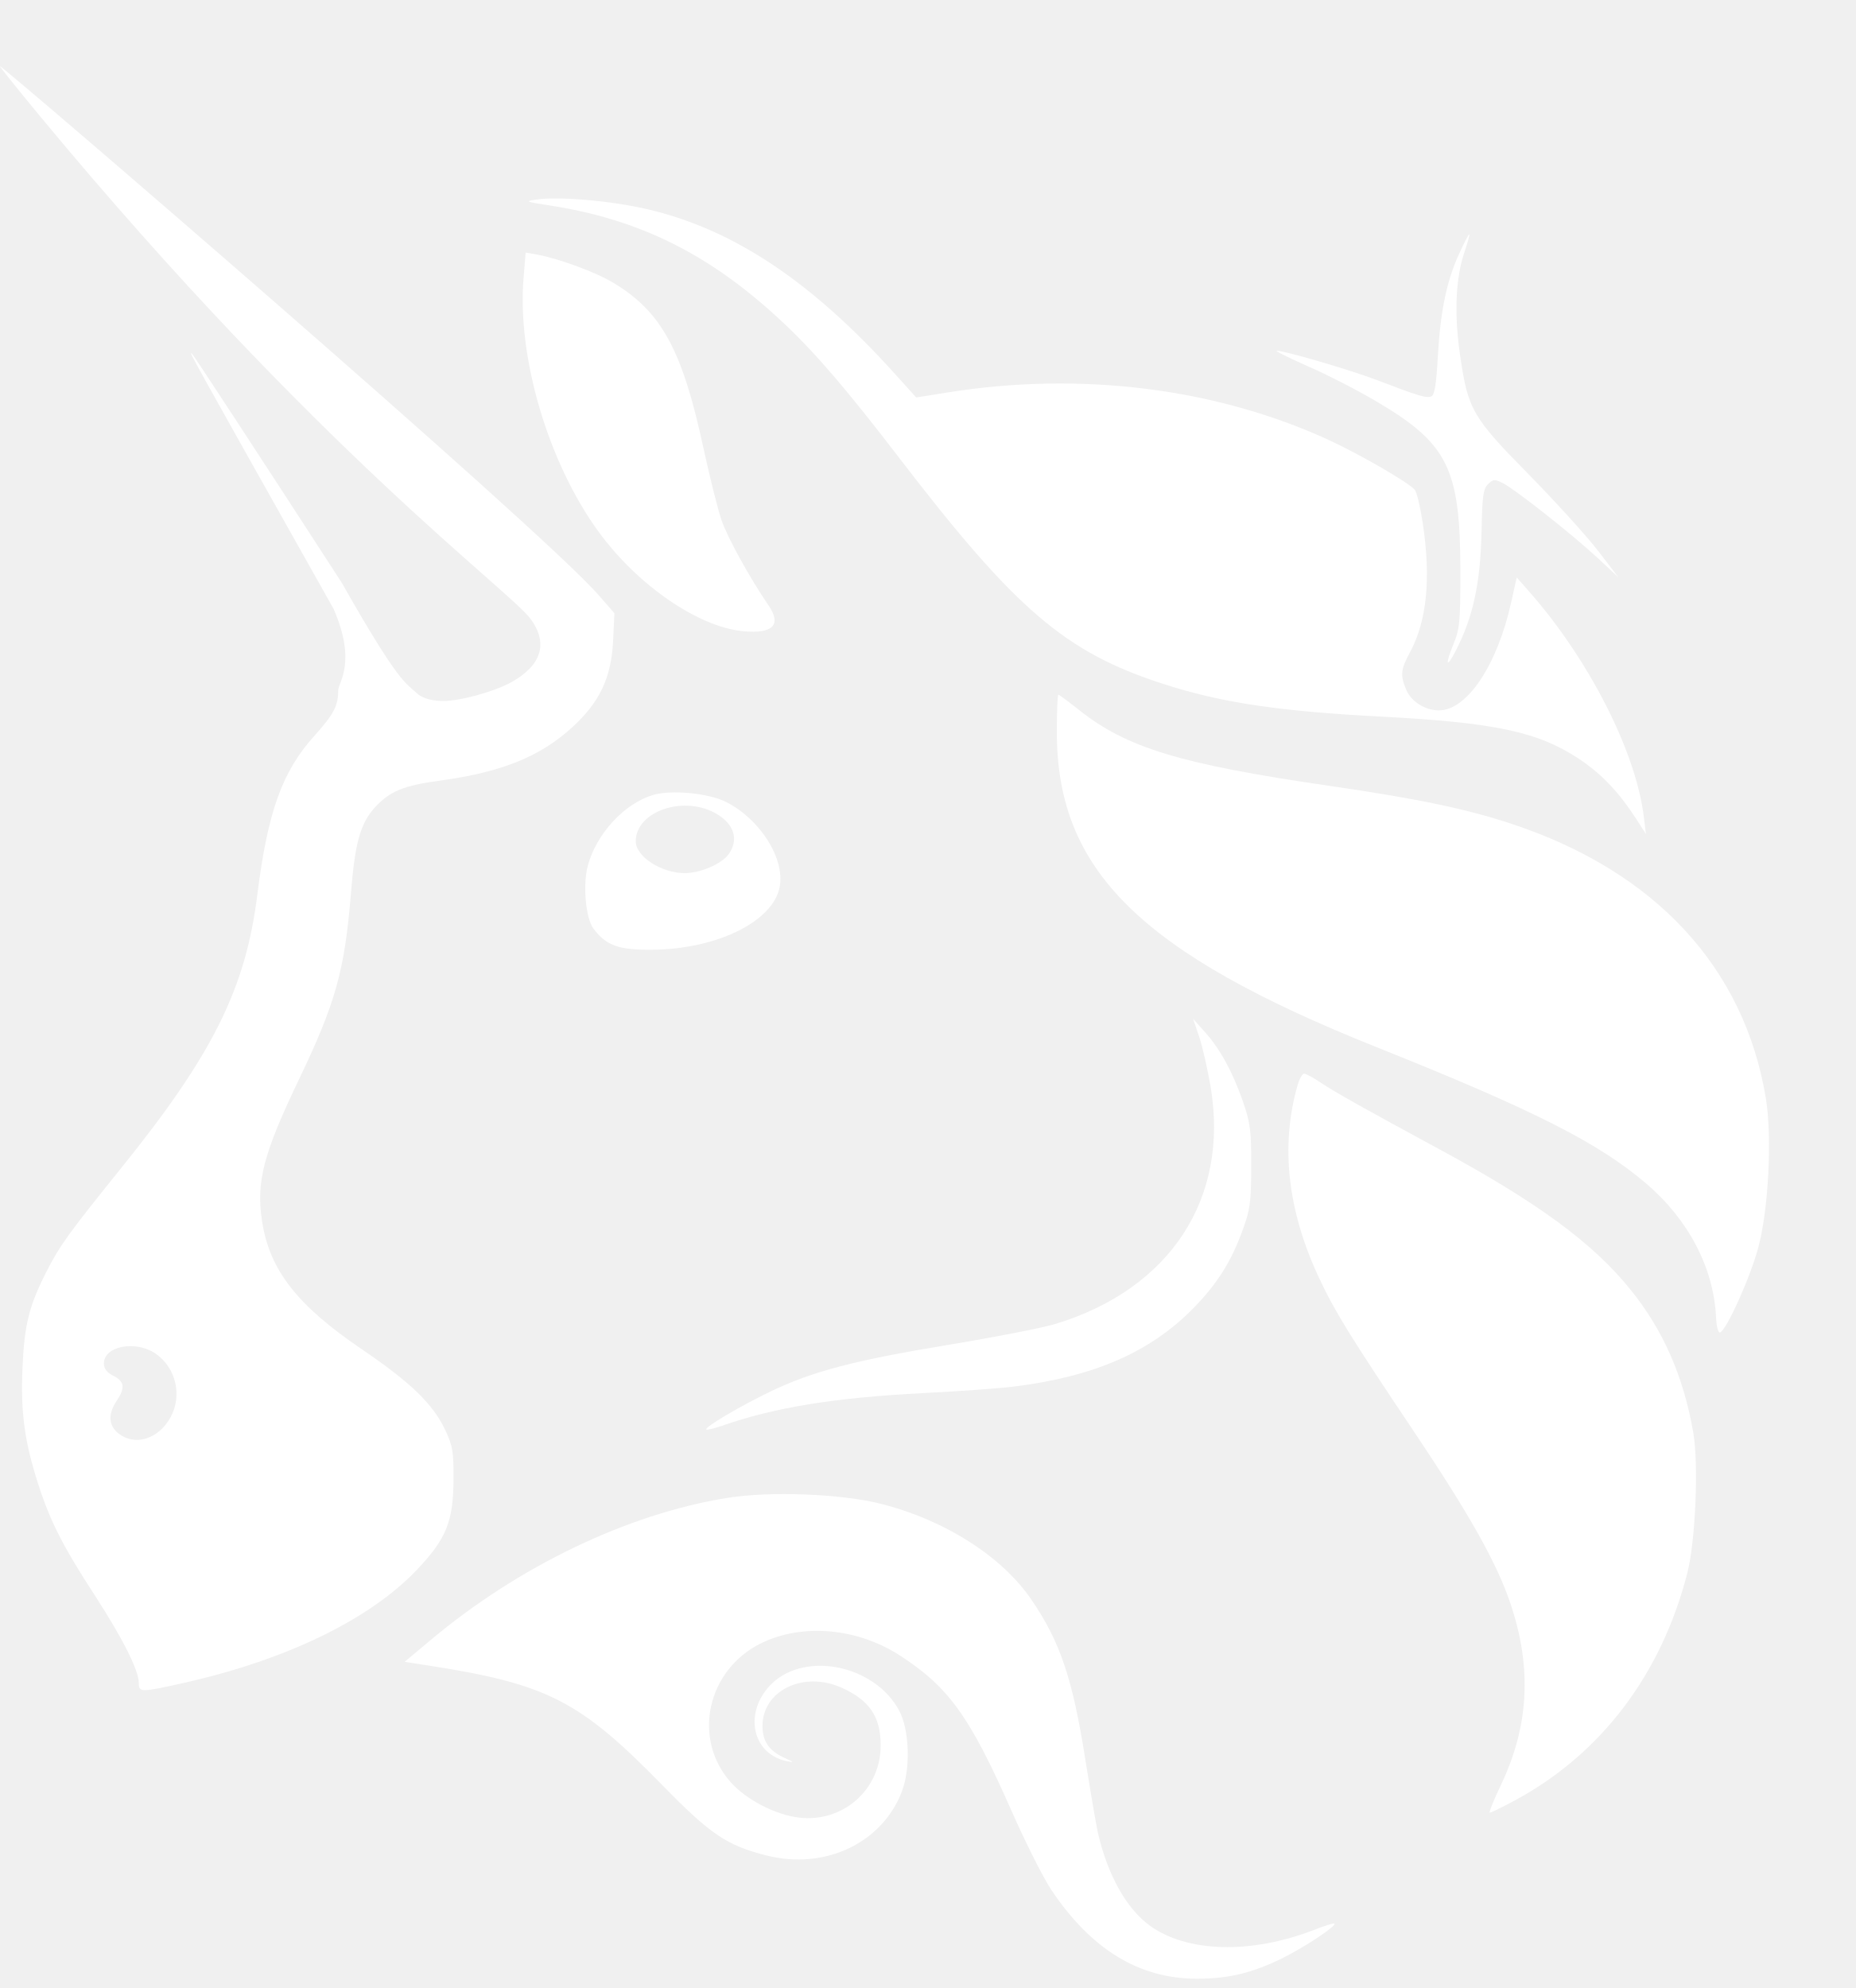
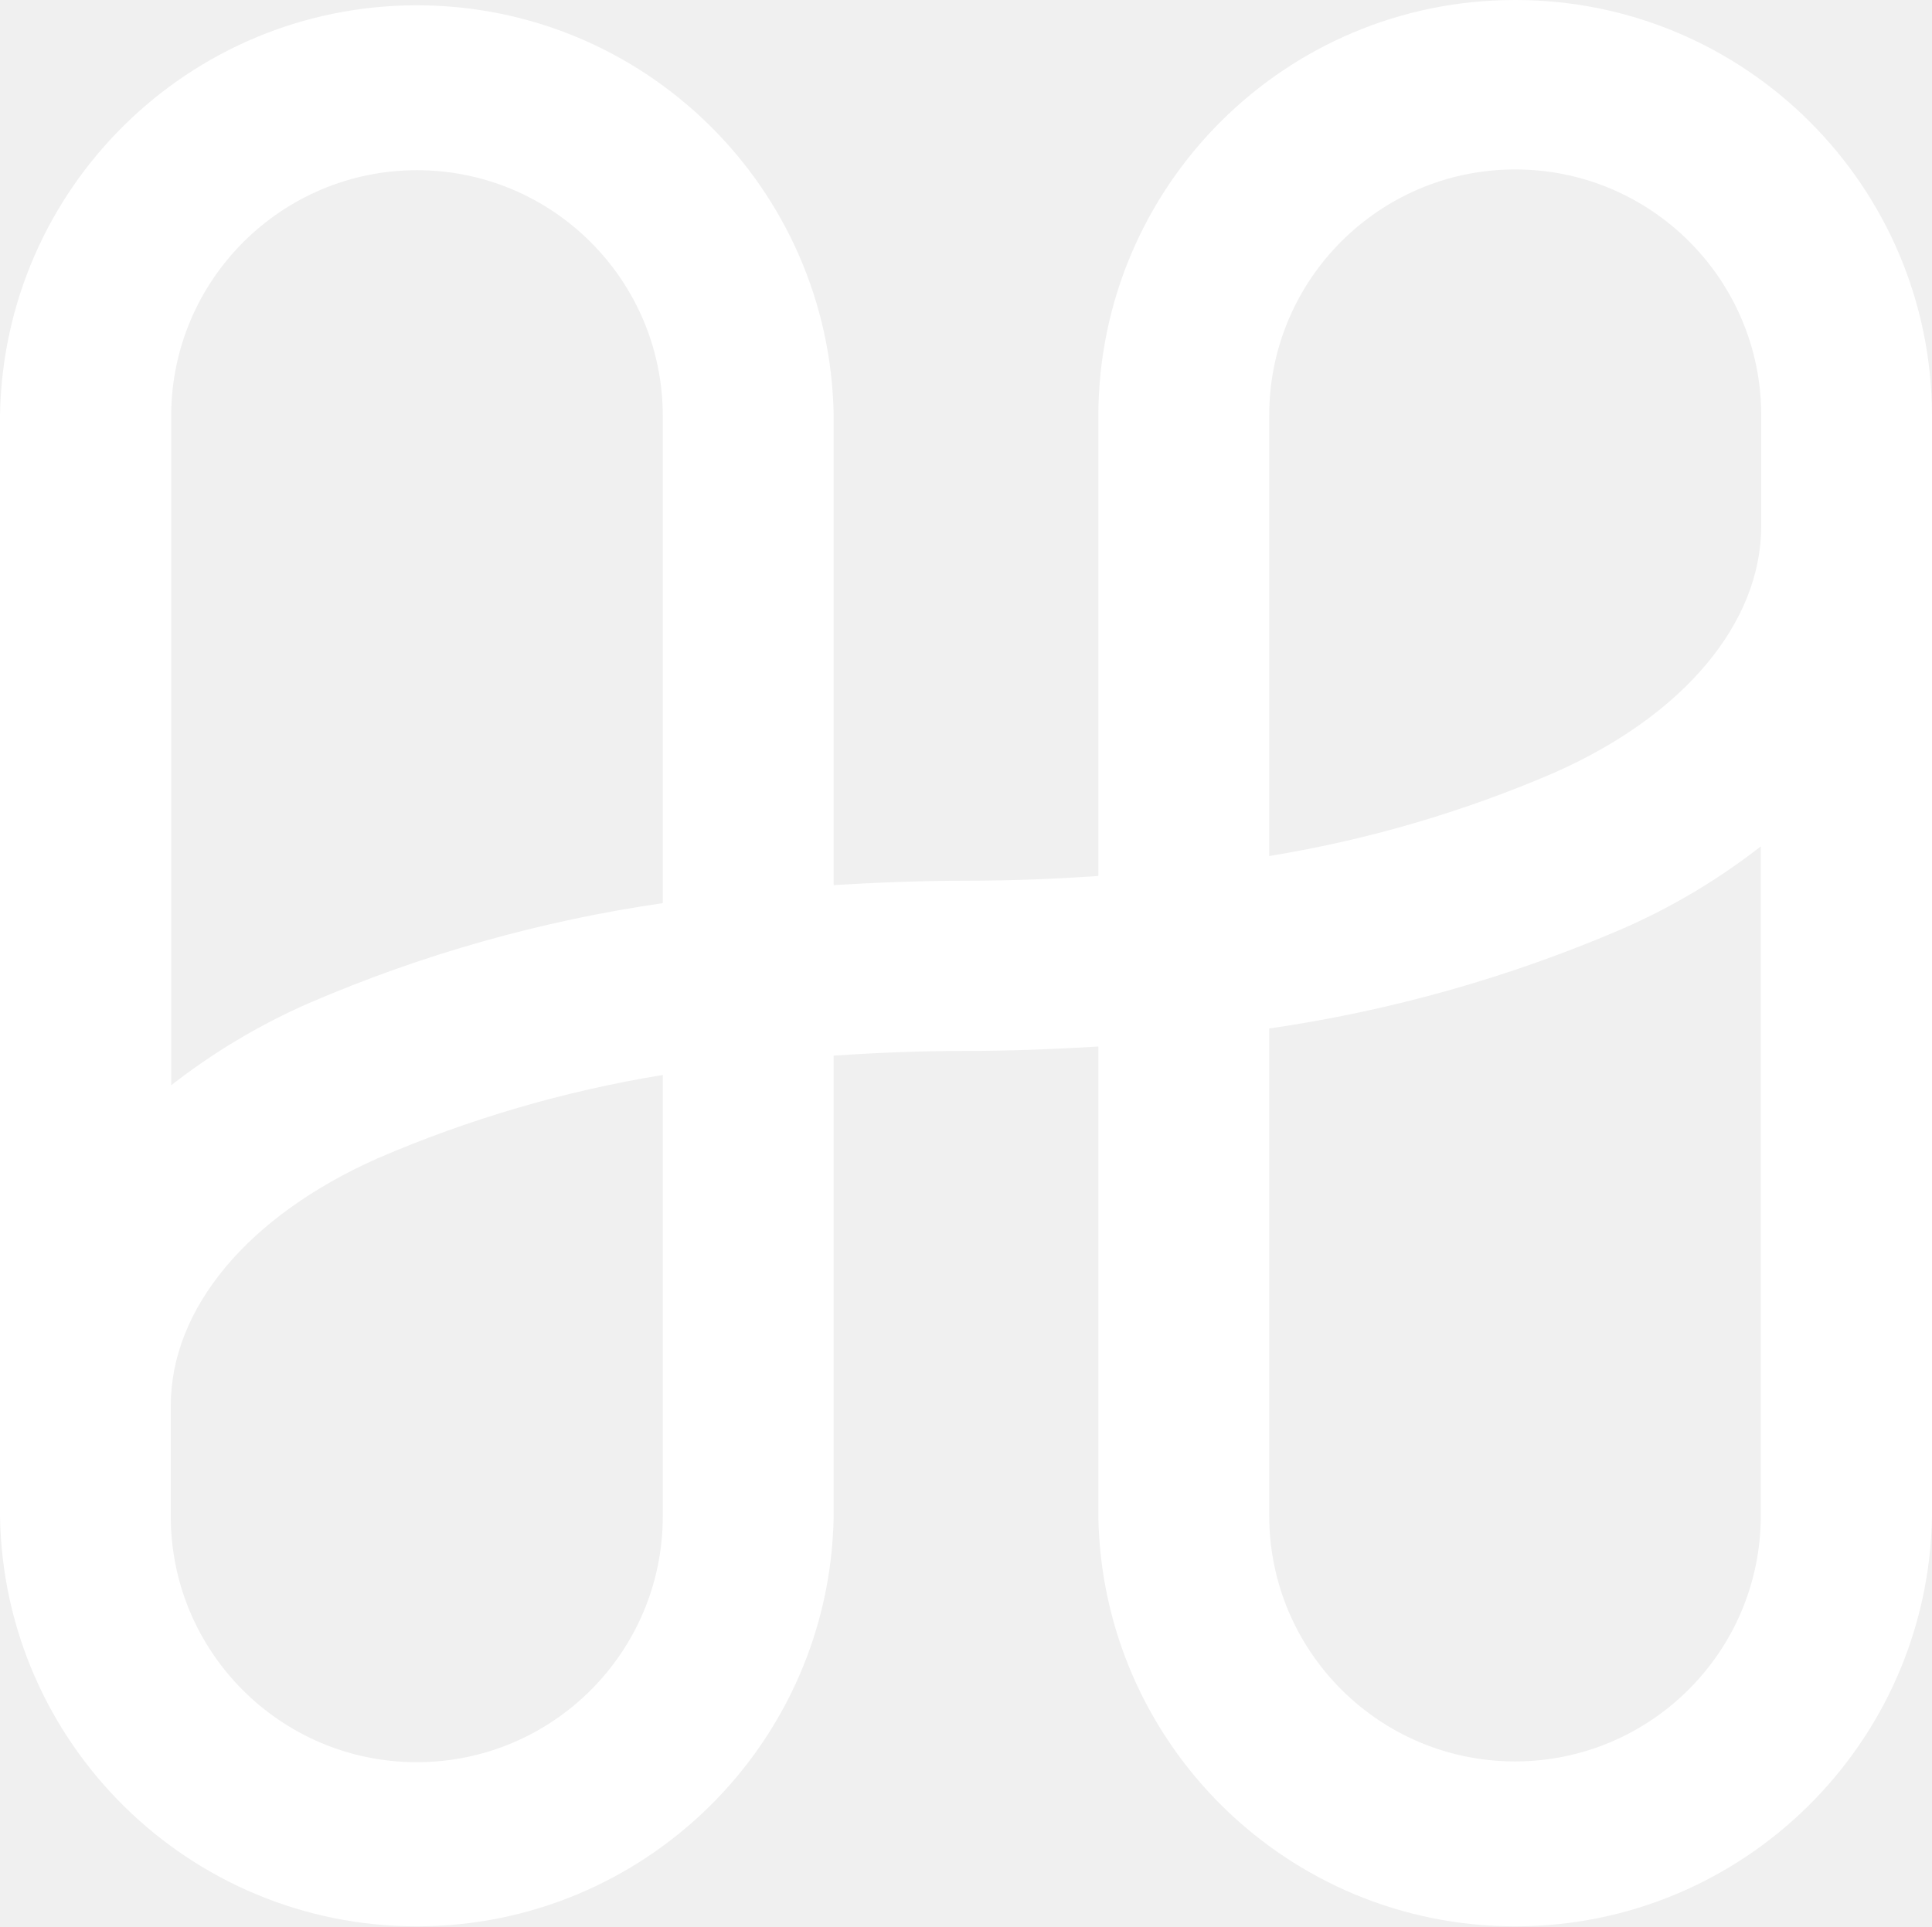
- <svg xmlns="http://www.w3.org/2000/svg" width="14" height="15" viewBox="0 0 14 15" fill="none">
-   <path d="M4.152 1.551C3.964 1.522 3.956 1.519 4.045 1.506C4.214 1.48 4.615 1.515 4.891 1.58C5.535 1.732 6.121 2.122 6.747 2.815L6.913 2.999L7.151 2.961C8.153 2.801 9.172 2.928 10.024 3.319C10.259 3.427 10.629 3.641 10.675 3.696C10.69 3.714 10.717 3.827 10.735 3.947C10.798 4.365 10.767 4.684 10.638 4.923C10.568 5.053 10.564 5.094 10.611 5.206C10.649 5.294 10.753 5.36 10.857 5.36C11.069 5.36 11.297 5.019 11.402 4.546L11.444 4.357L11.527 4.451C11.983 4.965 12.342 5.665 12.403 6.163L12.419 6.293L12.343 6.175C12.211 5.972 12.078 5.833 11.908 5.722C11.602 5.521 11.279 5.452 10.422 5.407C9.648 5.367 9.21 5.301 8.776 5.16C8.037 4.921 7.665 4.602 6.787 3.458C6.397 2.949 6.157 2.668 5.917 2.442C5.372 1.927 4.837 1.657 4.152 1.551Z" fill="white" />
-   <path d="M10.849 2.686C10.869 2.346 10.915 2.121 11.009 1.916C11.046 1.835 11.08 1.768 11.086 1.768C11.091 1.768 11.075 1.828 11.05 1.901C10.982 2.101 10.971 2.373 11.018 2.69C11.077 3.092 11.111 3.15 11.539 3.584C11.739 3.788 11.972 4.045 12.057 4.155L12.211 4.356L12.057 4.212C11.869 4.037 11.436 3.695 11.341 3.646C11.277 3.614 11.267 3.614 11.228 3.653C11.191 3.689 11.184 3.743 11.179 3.999C11.171 4.398 11.116 4.654 10.984 4.91C10.913 5.048 10.902 5.019 10.966 4.862C11.014 4.746 11.019 4.694 11.019 4.308C11.018 3.533 10.925 3.346 10.382 3.027C10.245 2.946 10.018 2.829 9.878 2.768C9.739 2.706 9.628 2.652 9.632 2.648C9.647 2.633 10.177 2.787 10.39 2.868C10.708 2.99 10.76 3.005 10.799 2.991C10.824 2.981 10.837 2.906 10.849 2.686Z" fill="white" />
-   <path d="M4.517 4.013C4.136 3.491 3.899 2.69 3.951 2.091L3.966 1.906L4.053 1.921C4.217 1.951 4.498 2.055 4.63 2.135C4.991 2.353 5.148 2.64 5.307 3.378C5.354 3.594 5.415 3.839 5.443 3.922C5.488 4.055 5.66 4.366 5.799 4.568C5.899 4.714 5.833 4.783 5.611 4.763C5.272 4.733 4.813 4.418 4.517 4.013Z" fill="white" />
-   <path d="M10.386 7.901C8.602 7.187 7.974 6.567 7.974 5.522C7.974 5.368 7.979 5.242 7.986 5.242C7.992 5.242 8.061 5.293 8.139 5.355C8.501 5.643 8.906 5.766 10.027 5.929C10.688 6.025 11.059 6.102 11.402 6.215C12.49 6.574 13.164 7.302 13.325 8.294C13.371 8.583 13.344 9.123 13.268 9.408C13.209 9.633 13.026 10.039 12.978 10.054C12.964 10.059 12.951 10.008 12.948 9.938C12.93 9.566 12.74 9.203 12.422 8.931C12.06 8.622 11.575 8.376 10.386 7.901Z" fill="white" />
-   <path d="M9.134 8.197C9.111 8.065 9.073 7.896 9.048 7.822L9.002 7.687L9.087 7.782C9.204 7.912 9.296 8.079 9.375 8.302C9.434 8.472 9.441 8.522 9.441 8.798C9.44 9.069 9.433 9.126 9.377 9.279C9.29 9.52 9.182 9.69 9.001 9.874C8.675 10.204 8.256 10.386 7.651 10.462C7.546 10.475 7.24 10.497 6.971 10.511C6.292 10.546 5.845 10.619 5.444 10.759C5.386 10.779 5.335 10.791 5.329 10.786C5.313 10.77 5.587 10.608 5.812 10.5C6.13 10.347 6.447 10.264 7.157 10.147C7.508 10.089 7.87 10.018 7.962 9.99C8.83 9.726 9.277 9.043 9.134 8.197Z" fill="white" />
-   <path d="M9.952 9.641C9.715 9.135 9.66 8.646 9.79 8.19C9.804 8.141 9.826 8.101 9.84 8.101C9.853 8.101 9.909 8.131 9.964 8.168C10.073 8.241 10.292 8.364 10.876 8.68C11.604 9.075 12.02 9.38 12.302 9.73C12.549 10.035 12.702 10.384 12.776 10.808C12.818 11.049 12.793 11.628 12.731 11.87C12.535 12.634 12.08 13.234 11.431 13.584C11.336 13.635 11.251 13.677 11.241 13.677C11.232 13.678 11.267 13.59 11.318 13.483C11.537 13.029 11.562 12.588 11.396 12.097C11.295 11.796 11.089 11.429 10.673 10.808C10.189 10.087 10.071 9.895 9.952 9.641Z" fill="white" />
-   <path d="M3.25 12.374C3.913 11.818 4.736 11.423 5.487 11.302C5.81 11.25 6.349 11.271 6.648 11.347C7.128 11.469 7.558 11.742 7.781 12.068C7.999 12.387 8.093 12.664 8.19 13.282C8.229 13.525 8.271 13.77 8.283 13.825C8.356 14.145 8.499 14.401 8.675 14.529C8.956 14.733 9.439 14.746 9.914 14.562C9.994 14.53 10.064 14.509 10.069 14.514C10.086 14.531 9.847 14.69 9.678 14.774C9.451 14.886 9.271 14.93 9.031 14.93C8.596 14.93 8.235 14.71 7.934 14.262C7.874 14.173 7.741 13.909 7.637 13.674C7.319 12.953 7.162 12.733 6.793 12.493C6.471 12.283 6.056 12.246 5.744 12.398C5.335 12.598 5.22 13.118 5.514 13.448C5.631 13.579 5.848 13.692 6.026 13.714C6.359 13.755 6.645 13.504 6.645 13.17C6.645 12.953 6.561 12.829 6.35 12.734C6.061 12.605 5.752 12.756 5.753 13.025C5.754 13.14 5.804 13.212 5.92 13.264C5.994 13.298 5.996 13.3 5.935 13.288C5.671 13.233 5.609 12.916 5.821 12.706C6.077 12.454 6.605 12.565 6.786 12.91C6.862 13.055 6.871 13.343 6.805 13.517C6.656 13.907 6.223 14.112 5.783 14C5.484 13.924 5.362 13.842 5.001 13.473C4.374 12.831 4.131 12.706 3.227 12.566L3.053 12.539L3.25 12.374Z" fill="white" />
-   <path fill-rule="evenodd" clip-rule="evenodd" d="M0.308 0.884C2.402 3.41 3.845 4.452 4.005 4.672C4.137 4.854 4.087 5.018 3.861 5.146C3.735 5.217 3.475 5.289 3.346 5.289C3.199 5.289 3.148 5.233 3.148 5.233C3.063 5.153 3.015 5.167 2.578 4.396C1.972 3.46 1.464 2.684 1.45 2.671C1.418 2.641 1.419 2.642 2.517 4.594C2.694 5.001 2.552 5.15 2.552 5.208C2.552 5.326 2.519 5.388 2.373 5.551C2.129 5.821 2.02 6.125 1.941 6.754C1.853 7.459 1.605 7.957 0.917 8.81C0.515 9.309 0.449 9.4 0.347 9.602C0.219 9.855 0.184 9.997 0.17 10.316C0.155 10.655 0.184 10.873 0.288 11.197C0.379 11.48 0.474 11.666 0.717 12.04C0.926 12.363 1.047 12.603 1.047 12.697C1.047 12.771 1.061 12.771 1.386 12.698C2.163 12.524 2.794 12.217 3.149 11.841C3.369 11.608 3.42 11.48 3.422 11.161C3.423 10.953 3.416 10.909 3.359 10.789C3.267 10.594 3.099 10.431 2.728 10.179C2.243 9.85 2.035 9.584 1.978 9.219C1.931 8.919 1.986 8.708 2.254 8.148C2.532 7.569 2.601 7.322 2.648 6.739C2.678 6.362 2.719 6.213 2.828 6.093C2.942 5.969 3.044 5.927 3.326 5.889C3.785 5.826 4.077 5.708 4.317 5.488C4.525 5.298 4.612 5.114 4.626 4.837L4.636 4.627L4.519 4.493C4.098 4.004 0.026 0.5 0 0.5C-0.005 0.5 0.133 0.673 0.308 0.884ZM1.284 10.699C1.379 10.531 1.328 10.316 1.169 10.21C1.018 10.111 0.784 10.158 0.784 10.287C0.784 10.327 0.806 10.356 0.856 10.381C0.94 10.424 0.946 10.472 0.88 10.57C0.813 10.67 0.819 10.757 0.895 10.817C1.018 10.912 1.192 10.86 1.284 10.699Z" fill="white" />
-   <path fill-rule="evenodd" clip-rule="evenodd" d="M4.925 5.999C4.71 6.064 4.501 6.291 4.436 6.529C4.396 6.674 4.419 6.929 4.478 7.007C4.574 7.134 4.666 7.168 4.917 7.166C5.407 7.163 5.833 6.954 5.883 6.692C5.923 6.478 5.736 6.181 5.478 6.051C5.345 5.984 5.062 5.957 4.925 5.999ZM5.499 6.444C5.574 6.337 5.541 6.222 5.412 6.144C5.168 5.995 4.797 6.118 4.797 6.348C4.797 6.463 4.99 6.588 5.167 6.588C5.285 6.588 5.446 6.518 5.499 6.444Z" fill="white" />
+ <svg xmlns="http://www.w3.org/2000/svg" id="Layer_1" data-name="Layer 1" viewBox="0 0 180 179.51">
+   <defs>
+     <linearGradient id="linear-gradient" x1="202.93" y1="544.7" x2="203.8" y2="545.57" gradientTransform="matrix(180, 0, 0, -179.51, -36456, 98005.23)" gradientUnits="userSpaceOnUse">
+       <stop offset="0" stop-color="#00aee9" />
+       <stop offset="1" stop-color="#69fabd" />
+     </linearGradient>
+   </defs>
+   <path id="Shape" d="M201.17,60a38.81,38.81,0,0,0-38.84,38.71v42.92c-4,.27-8.09.44-12.33,0.44s-8.31.17-12.33,0.41V98.71a38.84,38.84,0,0,0-77.67,0V201.29a38.84,38.84,0,0,0,77.67,0V158.37c4-.27,8.09-0.44,12.33-0.44s8.31-.17,12.33-0.41v43.77a38.84,38.84,0,0,0,77.67,0V98.71A38.81,38.81,0,0,0,201.17,60ZM98.83,75.86a22.91,22.91,0,0,1,22.92,22.85v45.45a130.64,130.64,0,0,0-33,9.33,60,60,0,0,0-12.8,7.64V98.71A22.91,22.91,0,0,1,98.83,75.86Zm22.92,125.43a22.92,22.92,0,1,1-45.84,0V191c0-9.09,7.2-17.7,19.27-23.06a113,113,0,0,1,26.57-7.77v41.12Zm79.42,22.85a22.91,22.91,0,0,1-22.92-22.85V155.84a130.64,130.64,0,0,0,33-9.33,60,60,0,0,0,12.8-7.64v62.42A22.91,22.91,0,0,1,201.17,224.14ZM204.82,132a113,113,0,0,1-26.57,7.77V98.71a22.92,22.92,0,1,1,45.84,0V109C224.09,118.05,216.89,126.66,204.82,132Z" transform="translate(-60 -60)" style="fill:white" />
</svg>
